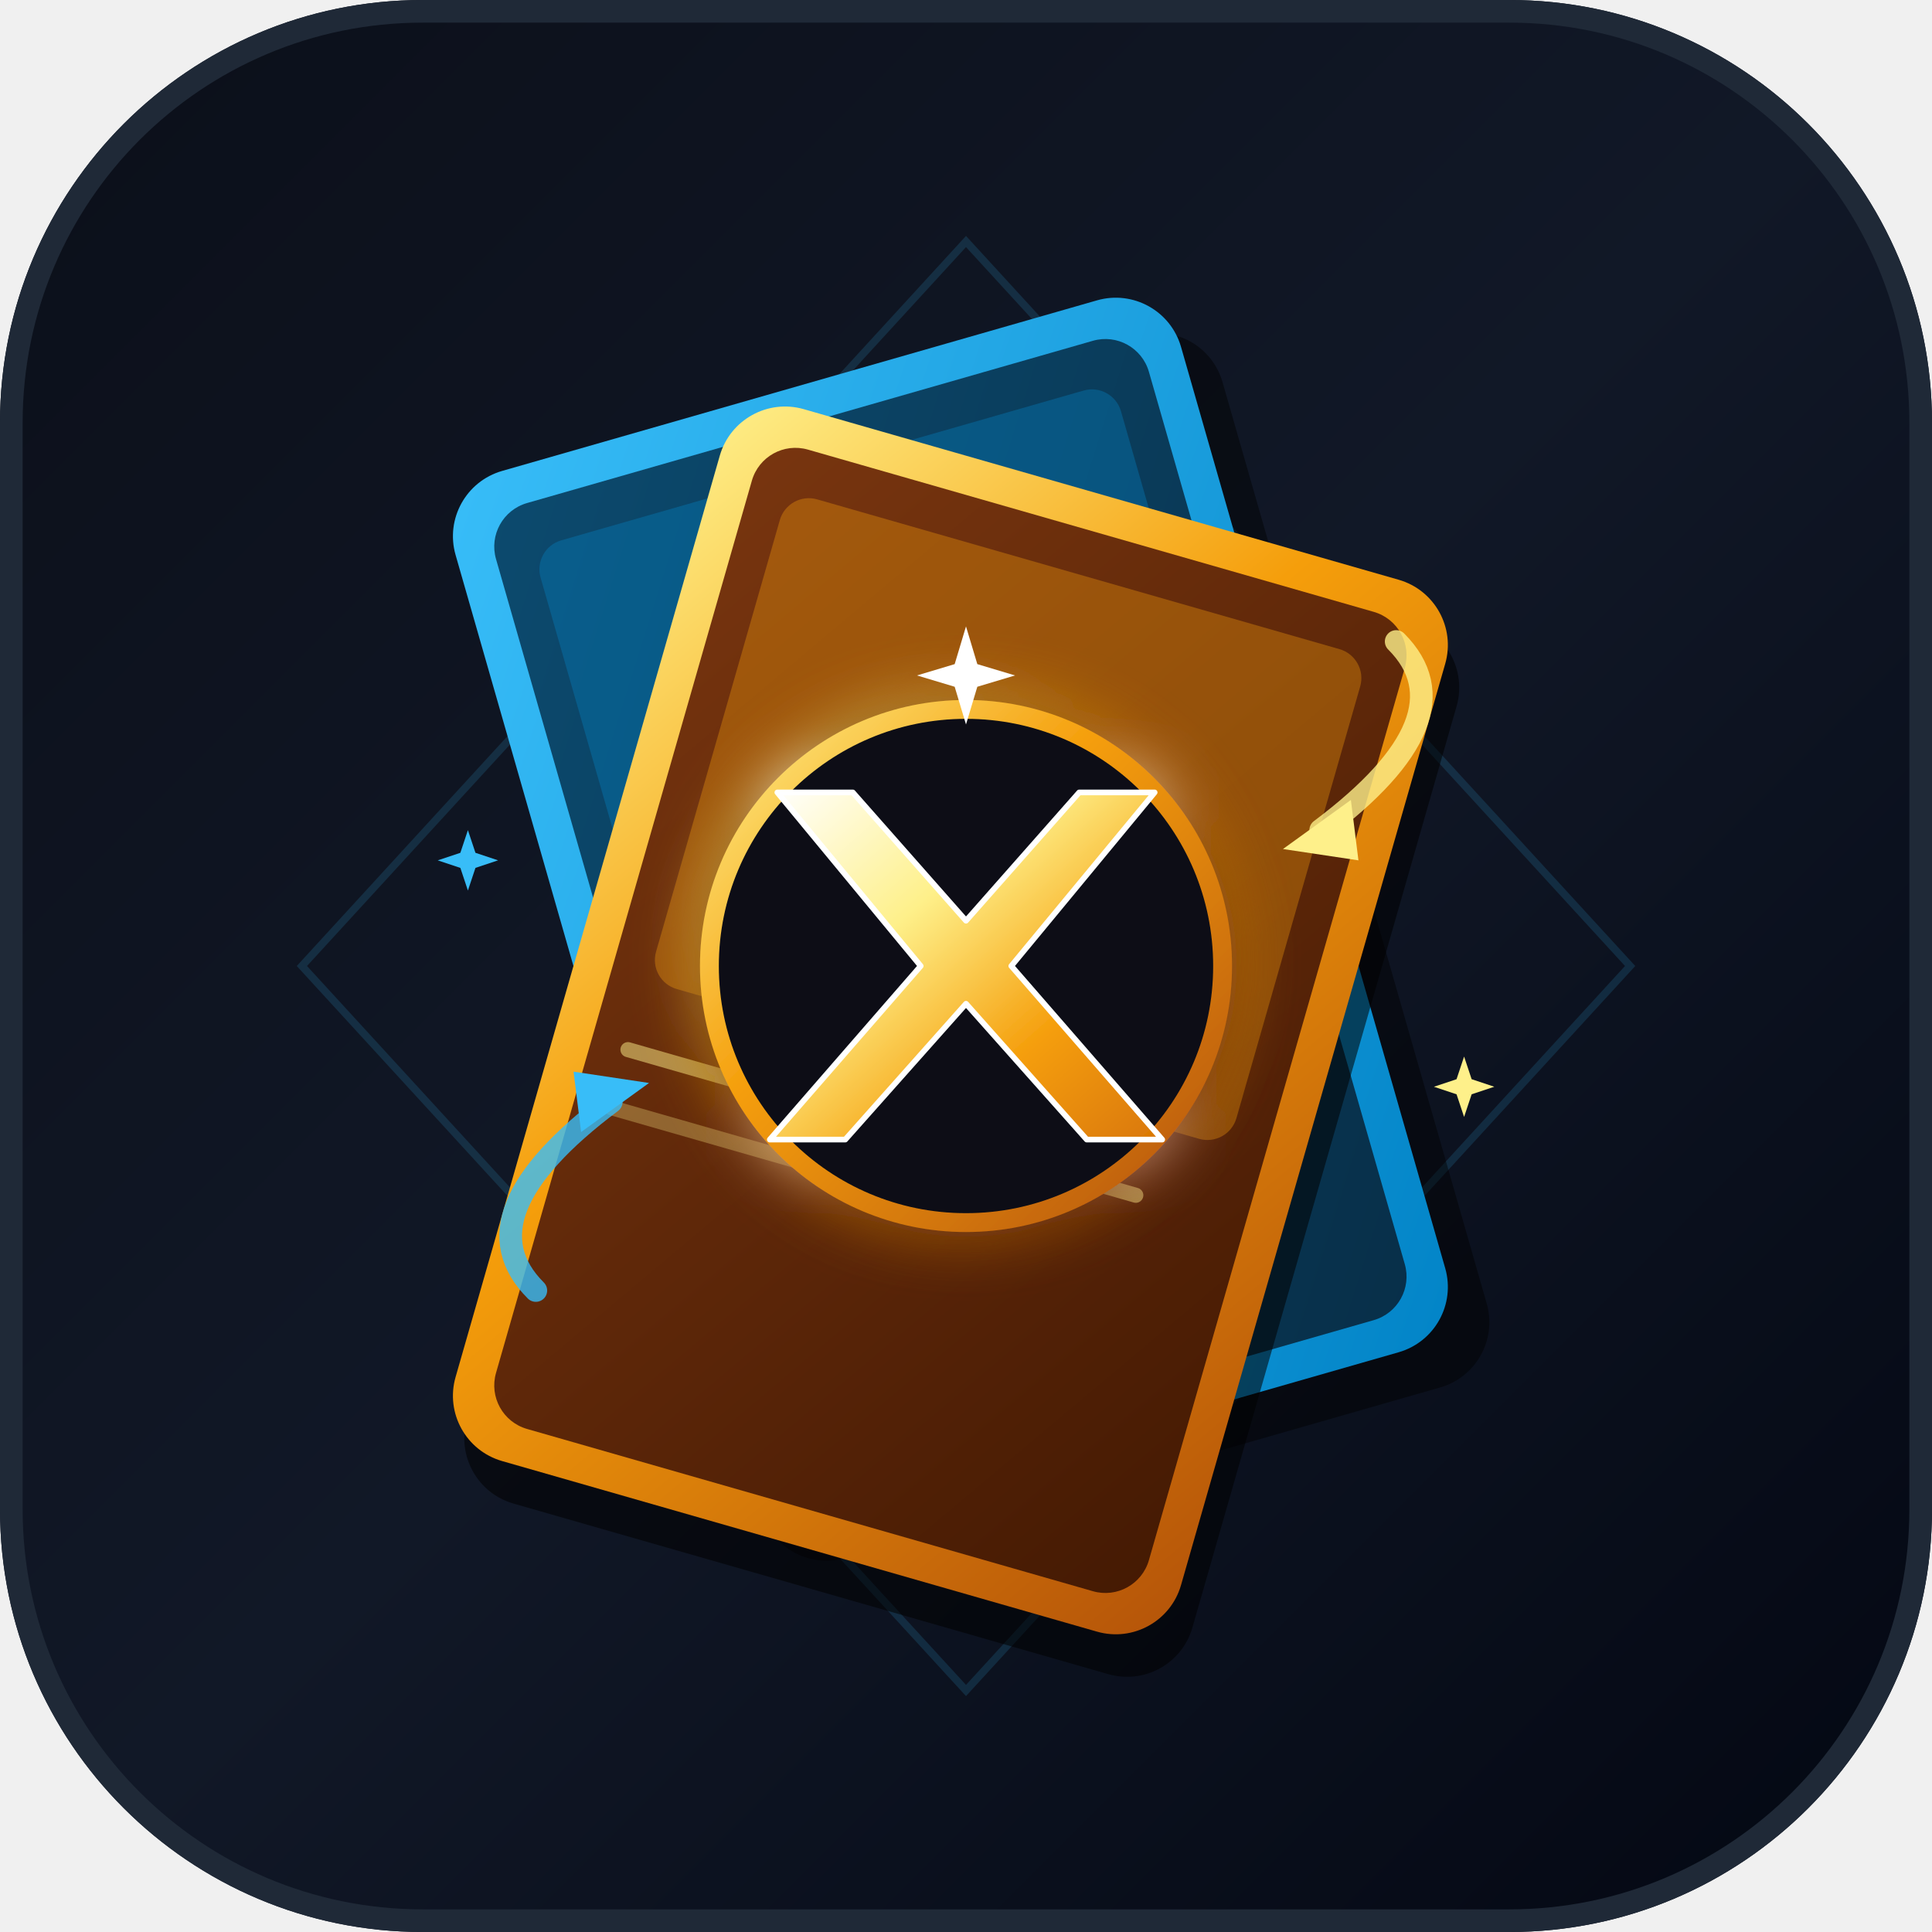
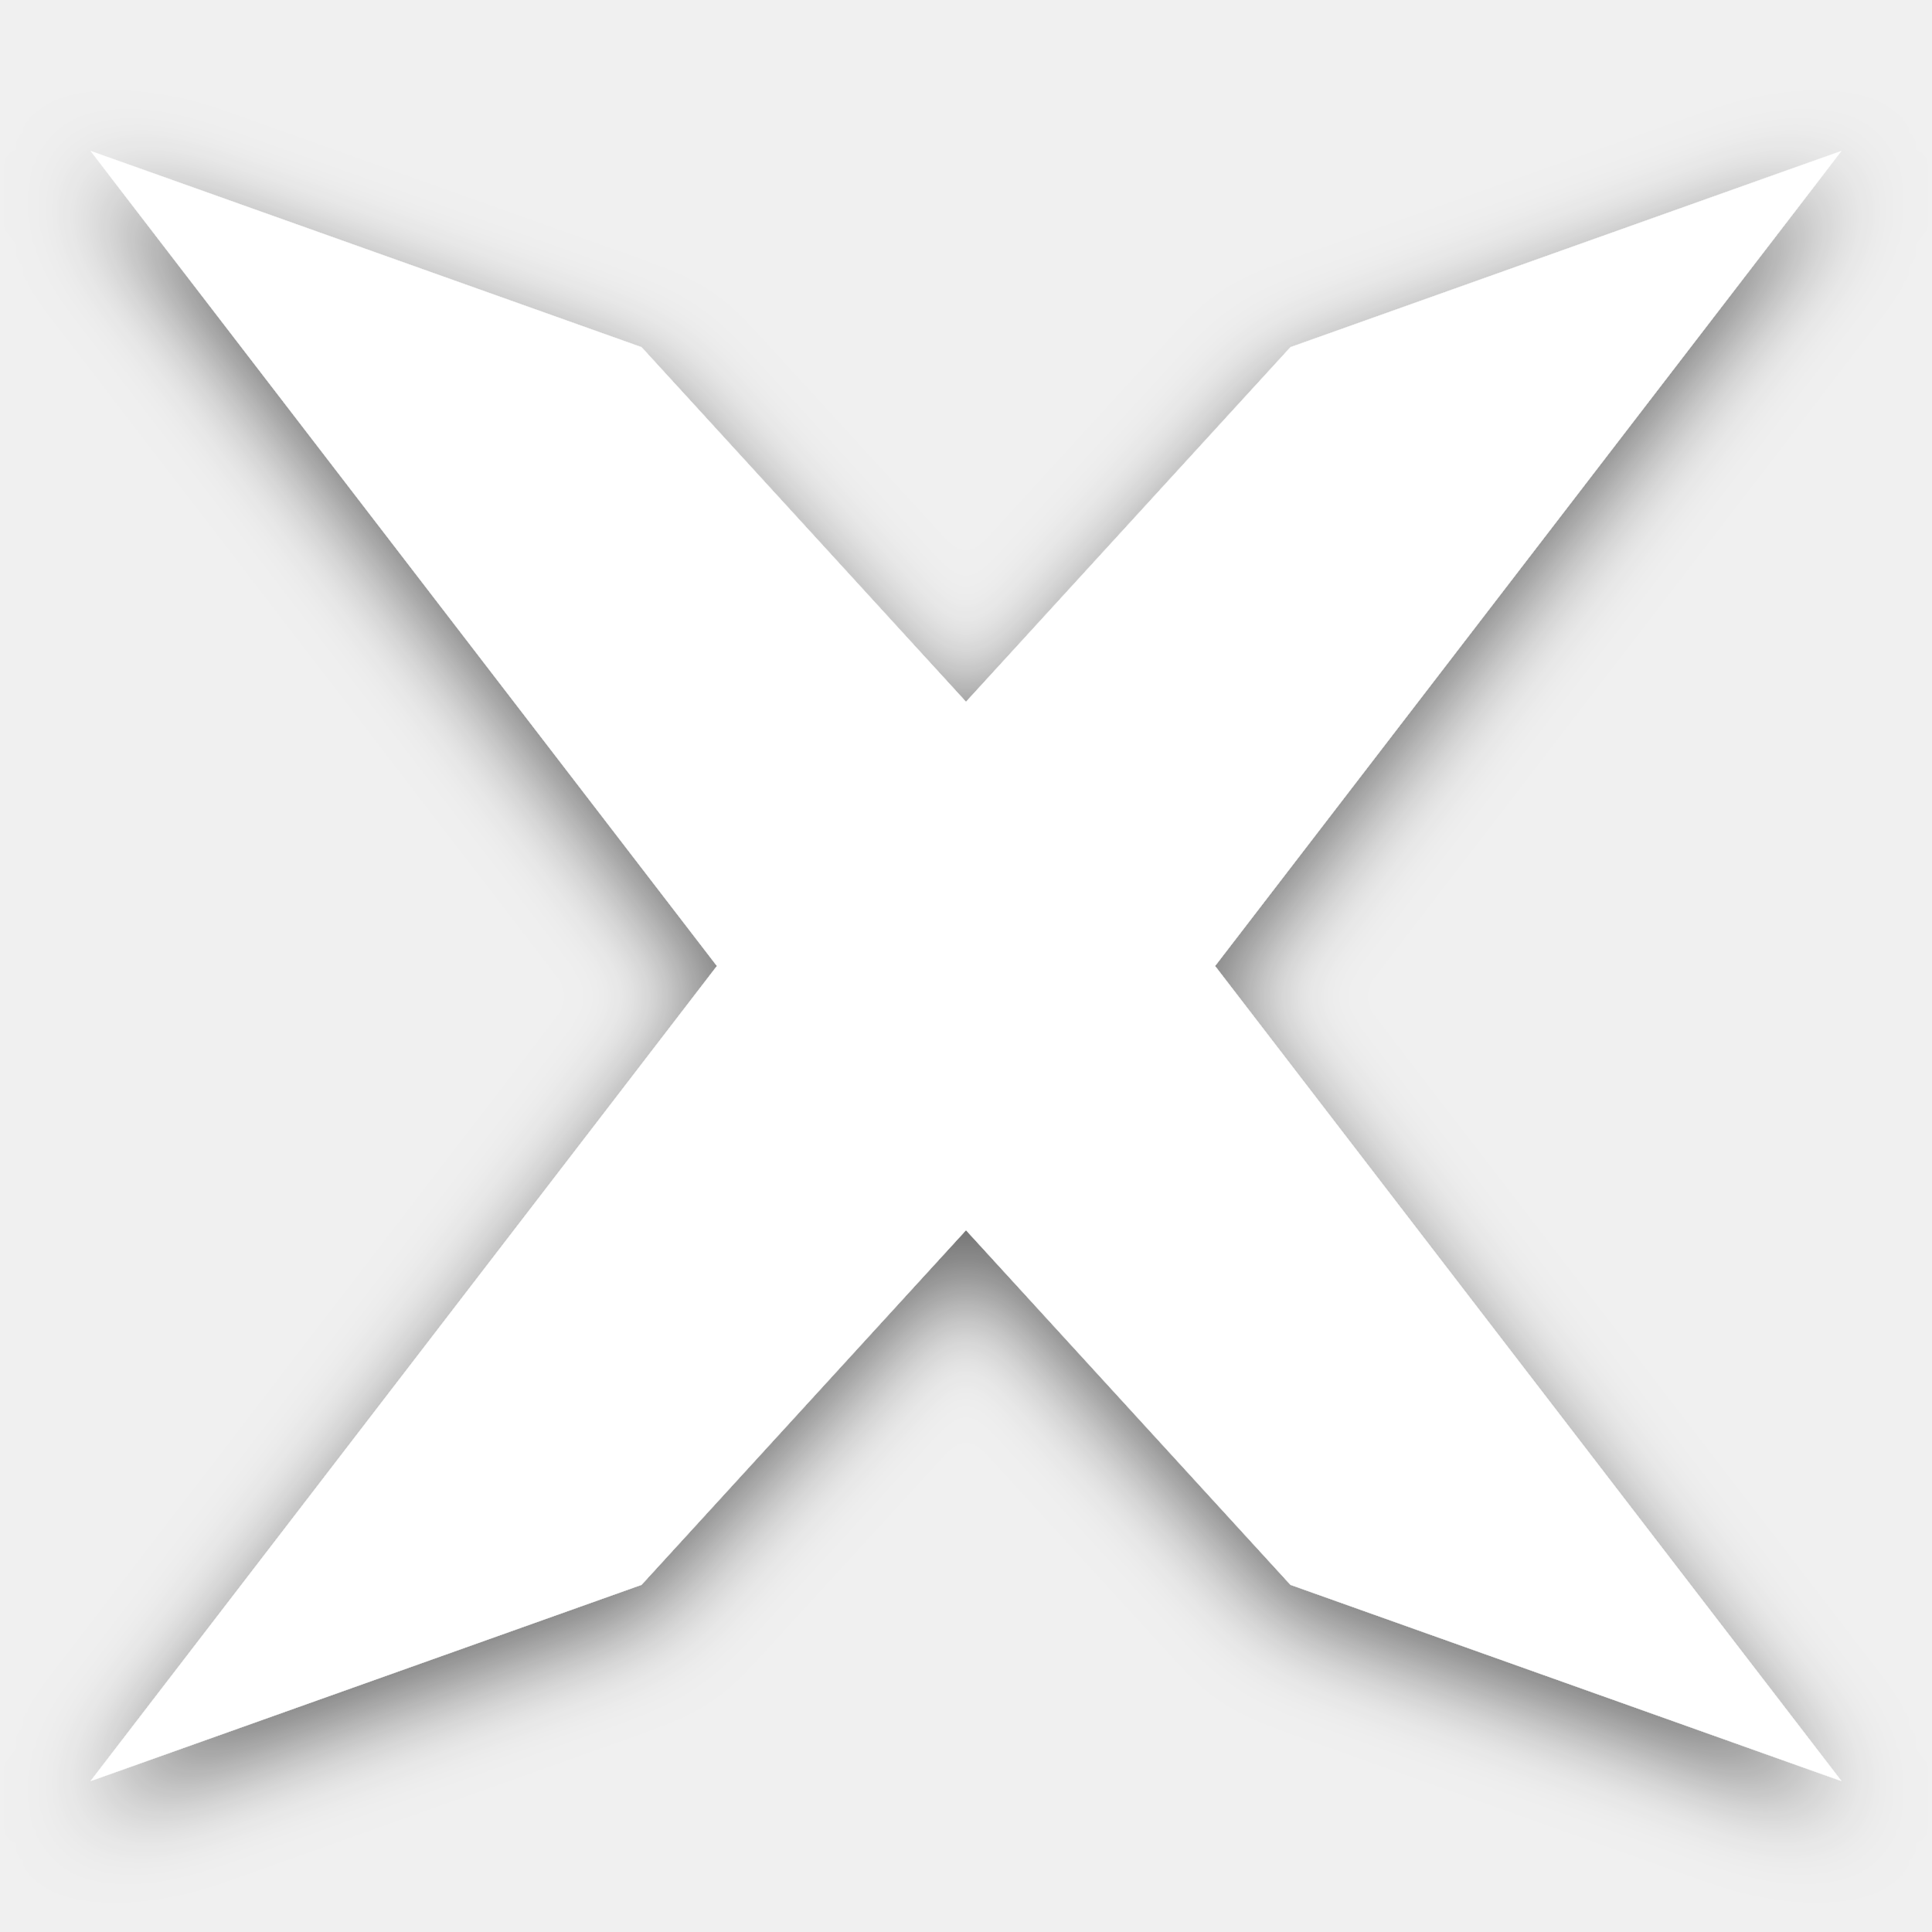
- <svg xmlns="http://www.w3.org/2000/svg" viewBox="0 0 512 512" width="512" height="512">
+ <svg xmlns="http://www.w3.org/2000/svg" viewBox="0 0 512 512" width="512" height="512" fill="none">
  <defs>
-     <linearGradient id="bgGrad" x1="0%" y1="0%" x2="100%" y2="100%">
-       <stop offset="0%" stop-color="#0b0f19" />
-       <stop offset="50%" stop-color="#111827" />
-       <stop offset="100%" stop-color="#030712" />
-     </linearGradient>
-     <linearGradient id="cardCyan" x1="0%" y1="0%" x2="100%" y2="100%">
-       <stop offset="0%" stop-color="#38bdf8" />
-       <stop offset="100%" stop-color="#0284c7" />
-     </linearGradient>
-     <linearGradient id="innerCyan" x1="0%" y1="0%" x2="100%" y2="100%">
-       <stop offset="0%" stop-color="#0c4a6e" />
-       <stop offset="100%" stop-color="#082f49" />
-     </linearGradient>
-     <linearGradient id="cardGold" x1="0%" y1="0%" x2="100%" y2="100%">
-       <stop offset="0%" stop-color="#fef08a" />
-       <stop offset="40%" stop-color="#f59e0b" />
-       <stop offset="100%" stop-color="#b45309" />
-     </linearGradient>
-     <linearGradient id="innerGold" x1="0%" y1="0%" x2="100%" y2="100%">
-       <stop offset="0%" stop-color="#78350f" />
-       <stop offset="100%" stop-color="#451a03" />
-     </linearGradient>
-     <linearGradient id="xGrad" x1="0%" y1="0%" x2="100%" y2="100%">
-       <stop offset="0%" stop-color="#ffffff" />
-       <stop offset="35%" stop-color="#fef08a" />
-       <stop offset="70%" stop-color="#f59e0b" />
-       <stop offset="100%" stop-color="#d97706" />
-     </linearGradient>
-     <filter id="glow" x="-20%" y="-20%" width="140%" height="140%">
-       <feGaussianBlur stdDeviation="8" result="blur" />
-       <feComposite in="SourceGraphic" in2="blur" operator="over" />
+     <filter id="favShadow" x="-20%" y="-20%" width="140%" height="140%">
+       <feDropShadow dx="0" dy="8" stdDeviation="12" flood-color="#000000" flood-opacity="0.55" />
    </filter>
  </defs>
-   <rect width="512" height="512" rx="112" fill="url(#bgGrad)" />
-   <rect width="506" height="506" x="3" y="3" rx="109" fill="none" stroke="#1f2937" stroke-width="6" />
-   <path d="M 256 64 L 432 256 L 256 448 L 80 256 Z" fill="none" stroke="#38bdf8" stroke-width="2" opacity="0.15" />
-   <g transform="translate(256, 256) rotate(-16) translate(-256, -256)">
-     <rect x="156" y="96" width="200" height="290" rx="18" fill="#000000" opacity="0.45" transform="translate(8, 12)" />
-     <rect x="156" y="96" width="200" height="290" rx="18" fill="url(#cardCyan)" />
-     <rect x="166" y="106" width="180" height="270" rx="12" fill="url(#innerCyan)" />
-     <rect x="176" y="118" width="160" height="135" rx="8" fill="#0284c7" opacity="0.35" />
-     <line x1="176" y1="272" x2="316" y2="272" stroke="#38bdf8" stroke-width="4" stroke-linecap="round" opacity="0.5" />
-     <line x1="176" y1="288" x2="280" y2="288" stroke="#38bdf8" stroke-width="4" stroke-linecap="round" opacity="0.3" />
-   </g>
-   <g transform="translate(256, 256) rotate(16) translate(-256, -256)">
-     <rect x="156" y="126" width="200" height="290" rx="18" fill="#000000" opacity="0.55" transform="translate(6, 10)" />
-     <rect x="156" y="126" width="200" height="290" rx="18" fill="url(#cardGold)" />
-     <rect x="166" y="136" width="180" height="270" rx="12" fill="url(#innerGold)" />
-     <rect x="176" y="148" width="160" height="135" rx="8" fill="#f59e0b" opacity="0.35" />
-     <line x1="176" y1="302" x2="316" y2="302" stroke="#fef08a" stroke-width="4" stroke-linecap="round" opacity="0.5" />
-     <line x1="176" y1="318" x2="280" y2="318" stroke="#fef08a" stroke-width="4" stroke-linecap="round" opacity="0.3" />
-   </g>
-   <path d="M 370 170 Q 390 190 350 220" fill="none" stroke="#fef08a" stroke-width="6" stroke-linecap="round" opacity="0.8" />
-   <polygon points="340,225 358,212 360,228" fill="#fef08a" />
-   <path d="M 142 342 Q 122 322 162 292" fill="none" stroke="#38bdf8" stroke-width="6" stroke-linecap="round" opacity="0.8" />
-   <polygon points="172,287 154,300 152,284" fill="#38bdf8" />
-   <g filter="url(#glow)">
-     <circle cx="256" cy="256" r="68" fill="#090d16" stroke="url(#cardGold)" stroke-width="5" />
-     <path d="M 226 210 L 256 244 L 286 210 L 306 210 L 268 256 L 308 302 L 288 302 L 256 266 L 224 302 L 204 302 L 244 256 L 206 210 Z" fill="url(#xGrad)" stroke="#ffffff" stroke-width="1.5" stroke-linejoin="round" />
-   </g>
-   <path d="M 256 166 L 259 176 L 269 179 L 259 182 L 256 192 L 253 182 L 243 179 L 253 176 Z" fill="#ffffff" />
-   <path d="M 388 280 L 390 286 L 396 288 L 390 290 L 388 296 L 386 290 L 380 288 L 386 286 Z" fill="#fef08a" />
-   <path d="M 124 220 L 126 226 L 132 228 L 126 230 L 124 236 L 122 230 L 116 228 L 122 226 Z" fill="#38bdf8" />
+   <path d="M 24 40 L 170 92 L 256 186 L 342 92 L 488 40 L 322 256 L 488 472 L 342 420 L 256 326 L 170 420 L 24 472 L 190 256 Z" fill="#ffffff" filter="url(#favShadow)" />
</svg>
